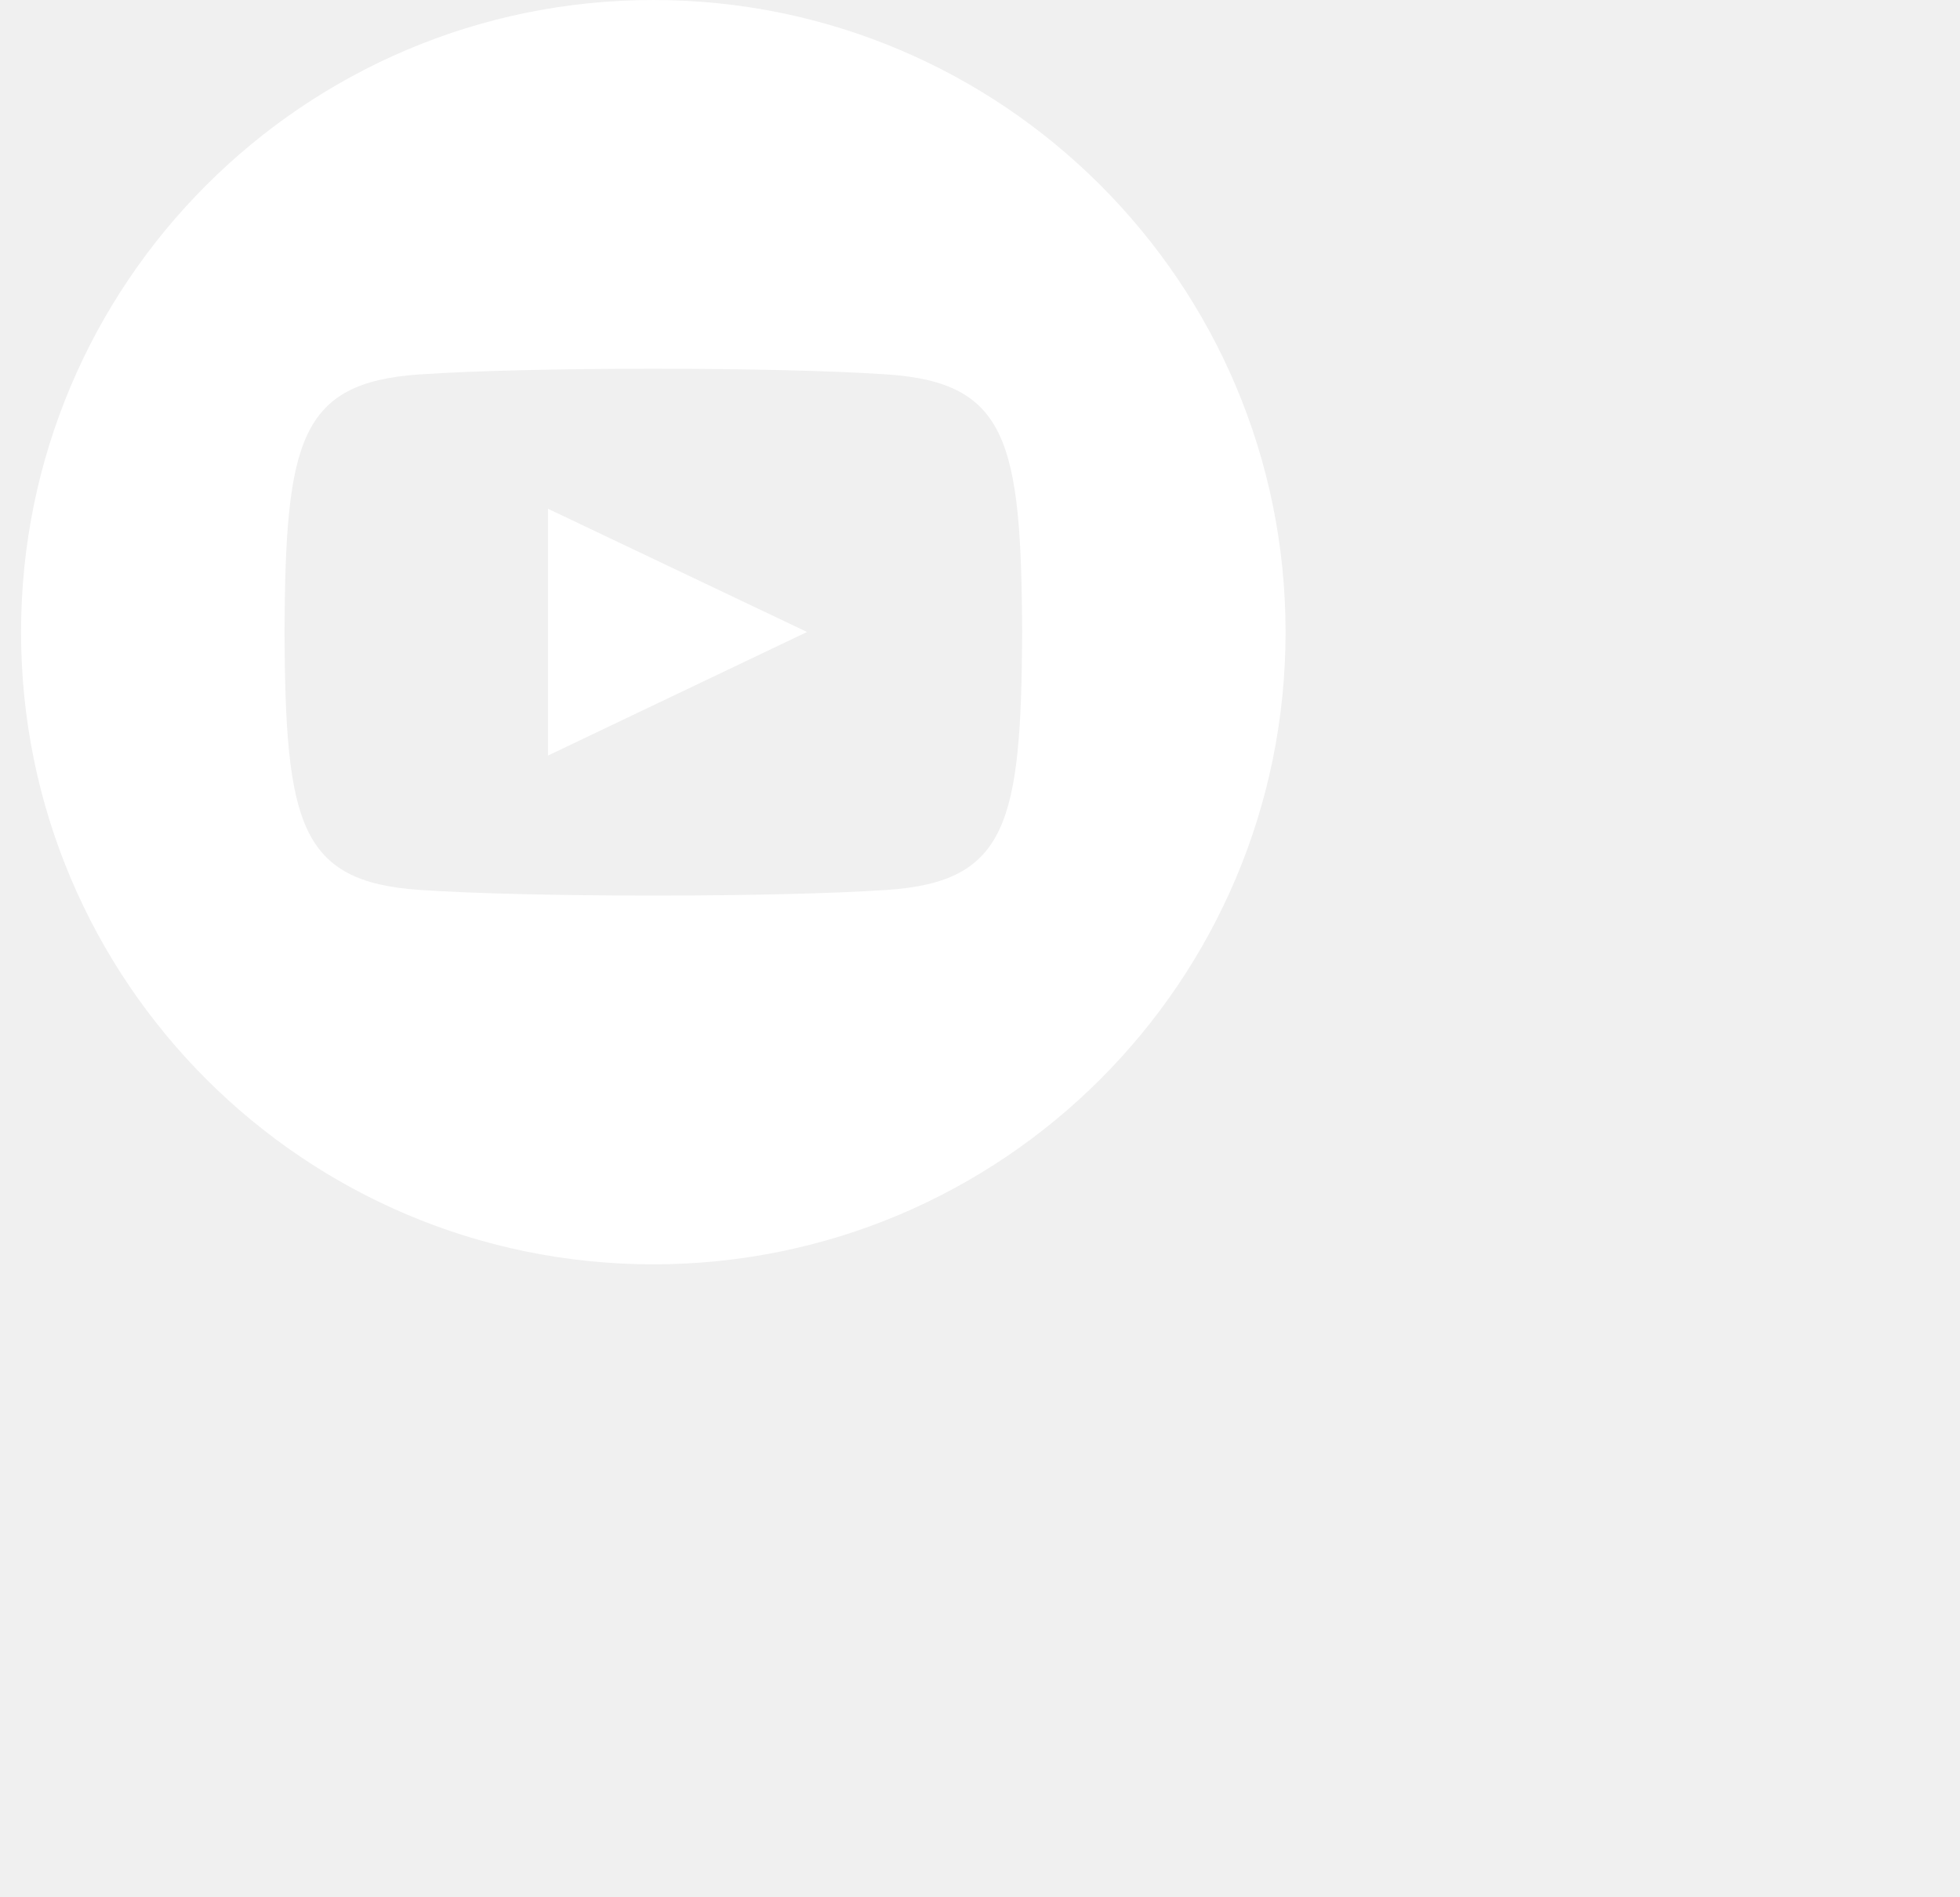
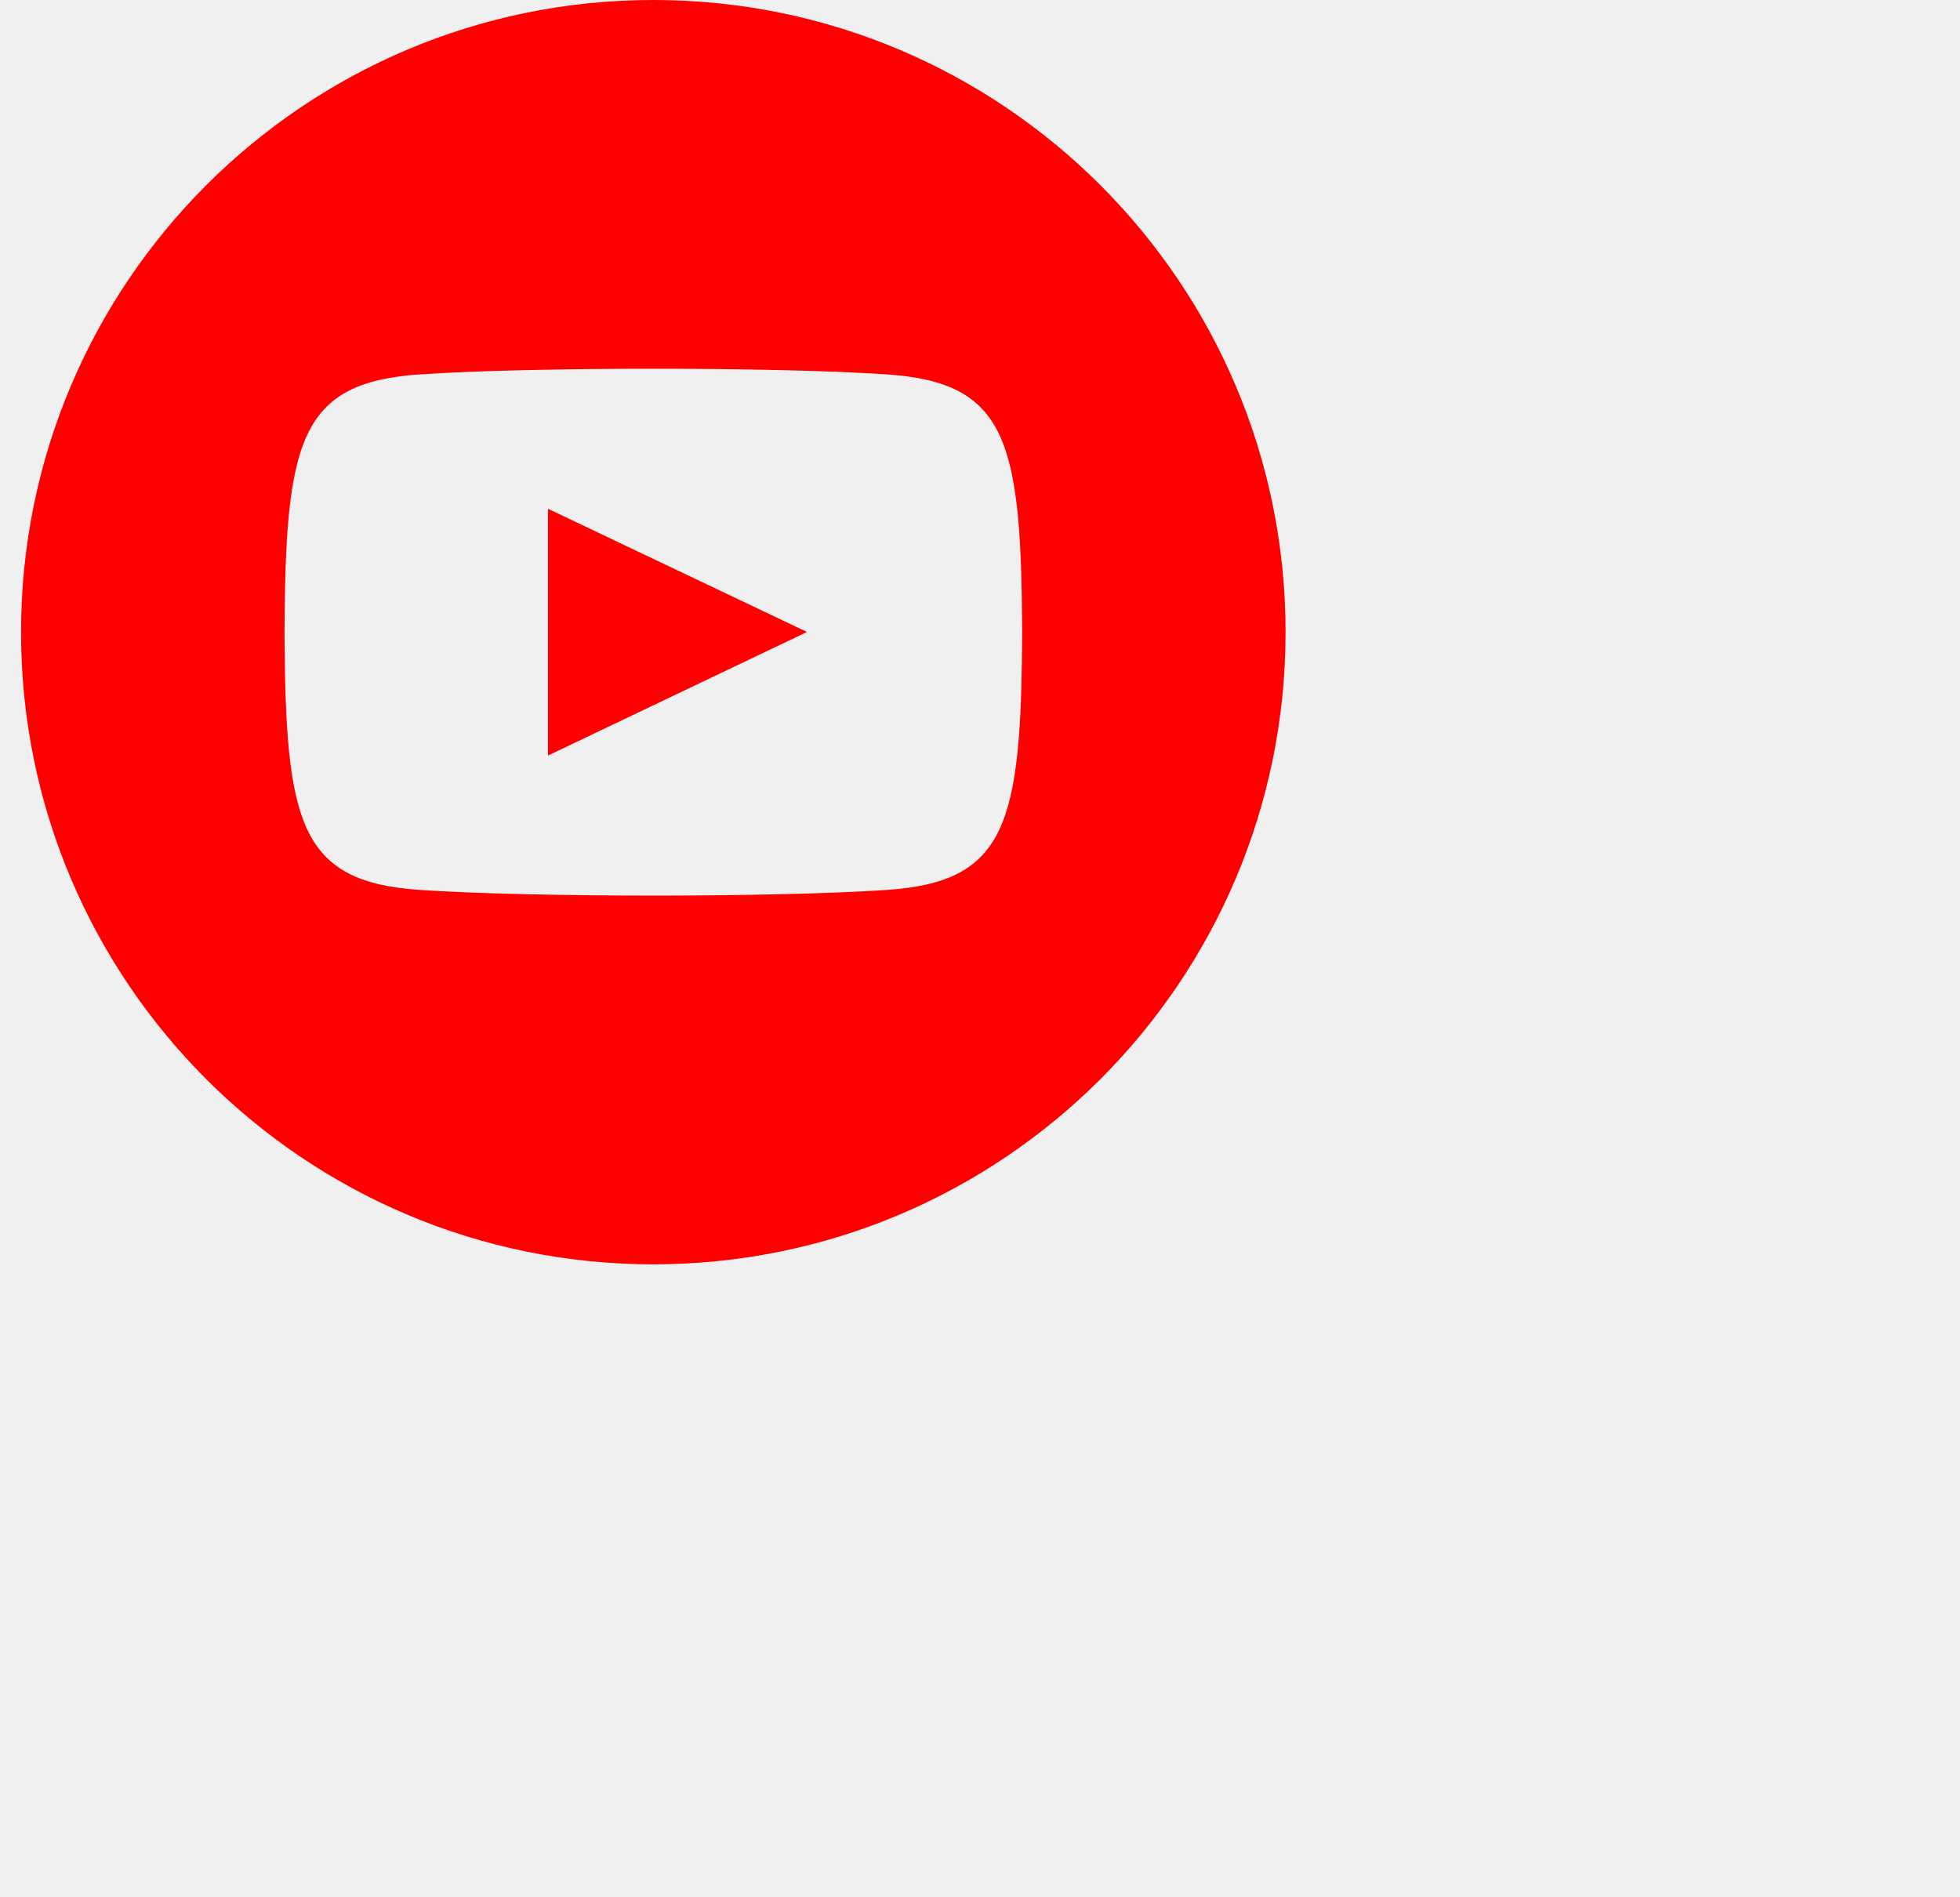
<svg xmlns="http://www.w3.org/2000/svg" width="31" height="30">
-   <path fill="#FFF" d="M10.333 0c-5.522 0-10 4.478-10 10 0 5.523 4.478 10 10 10 5.523 0 10-4.477 10-10 0-5.522-4.477-10-10-10zm3.701 14.077c-1.752.12-5.653.12-7.402 0C4.735 13.947 4.514 13.018 4.5 10c.014-3.024.237-3.947 2.132-4.077 1.749-.12 5.651-.12 7.402 0 1.898.13 2.118 1.059 2.133 4.077-.015 3.024-.238 3.947-2.133 4.077zM8.667 8.048l4.097 1.949-4.097 1.955V8.048z" />
+   <path fill="#FF0000" d="M10.333 0c-5.522 0-10 4.478-10 10 0 5.523 4.478 10 10 10 5.523 0 10-4.477 10-10 0-5.522-4.477-10-10-10zm3.701 14.077c-1.752.12-5.653.12-7.402 0C4.735 13.947 4.514 13.018 4.5 10c.014-3.024.237-3.947 2.132-4.077 1.749-.12 5.651-.12 7.402 0 1.898.13 2.118 1.059 2.133 4.077-.015 3.024-.238 3.947-2.133 4.077zM8.667 8.048l4.097 1.949-4.097 1.955V8.048z" />
</svg>
